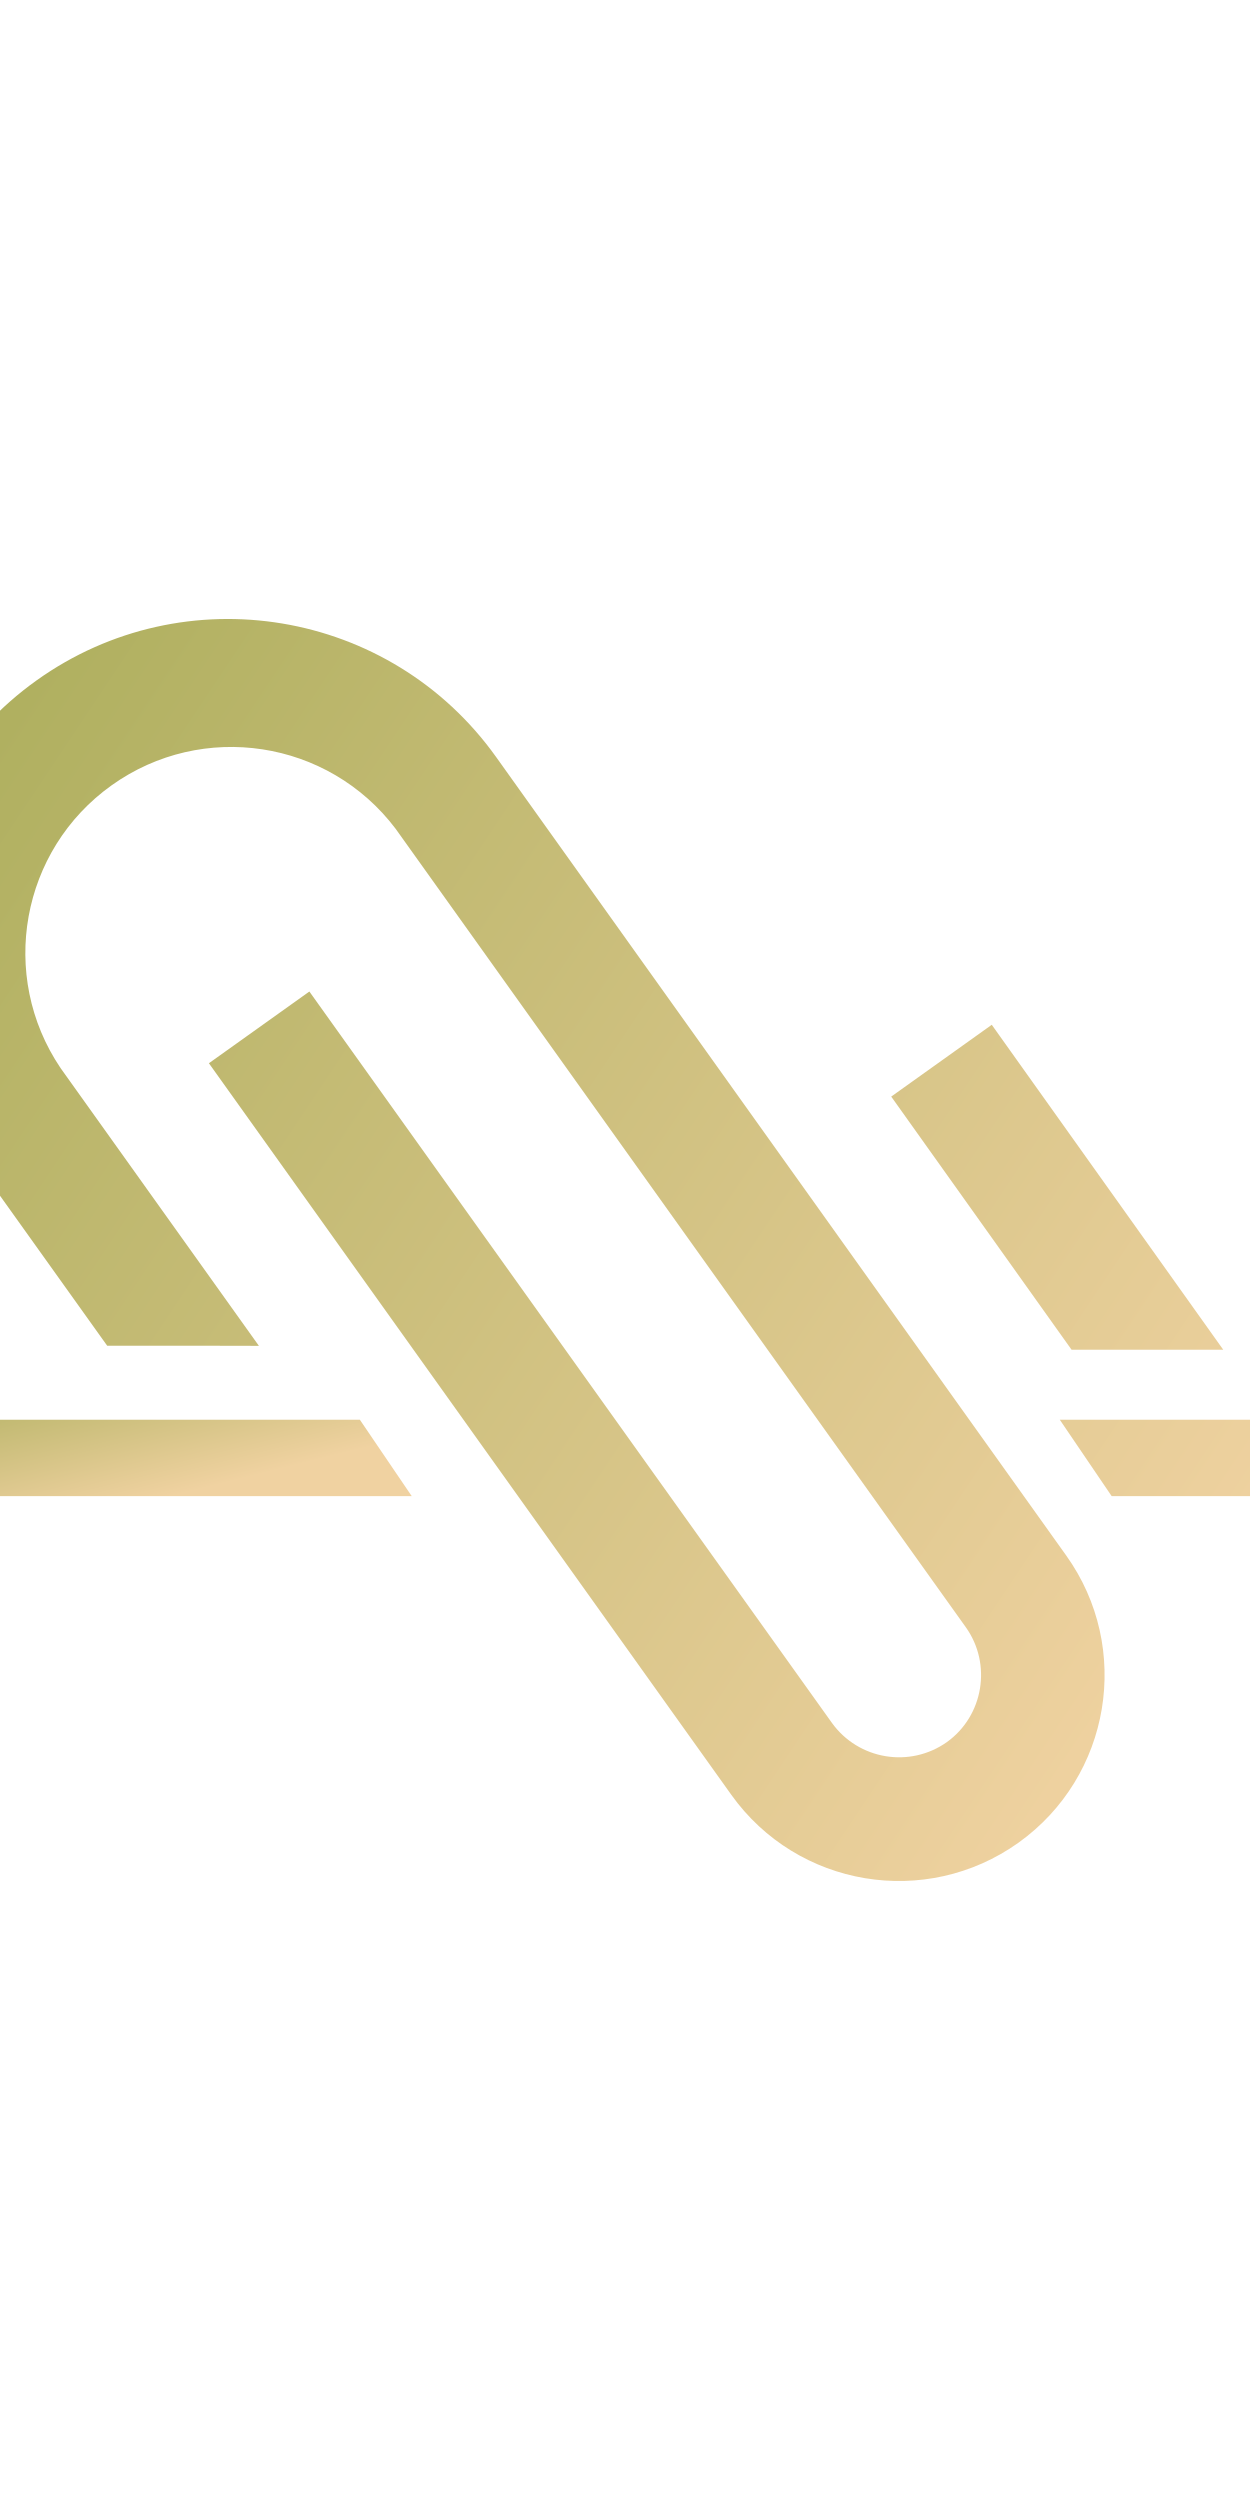
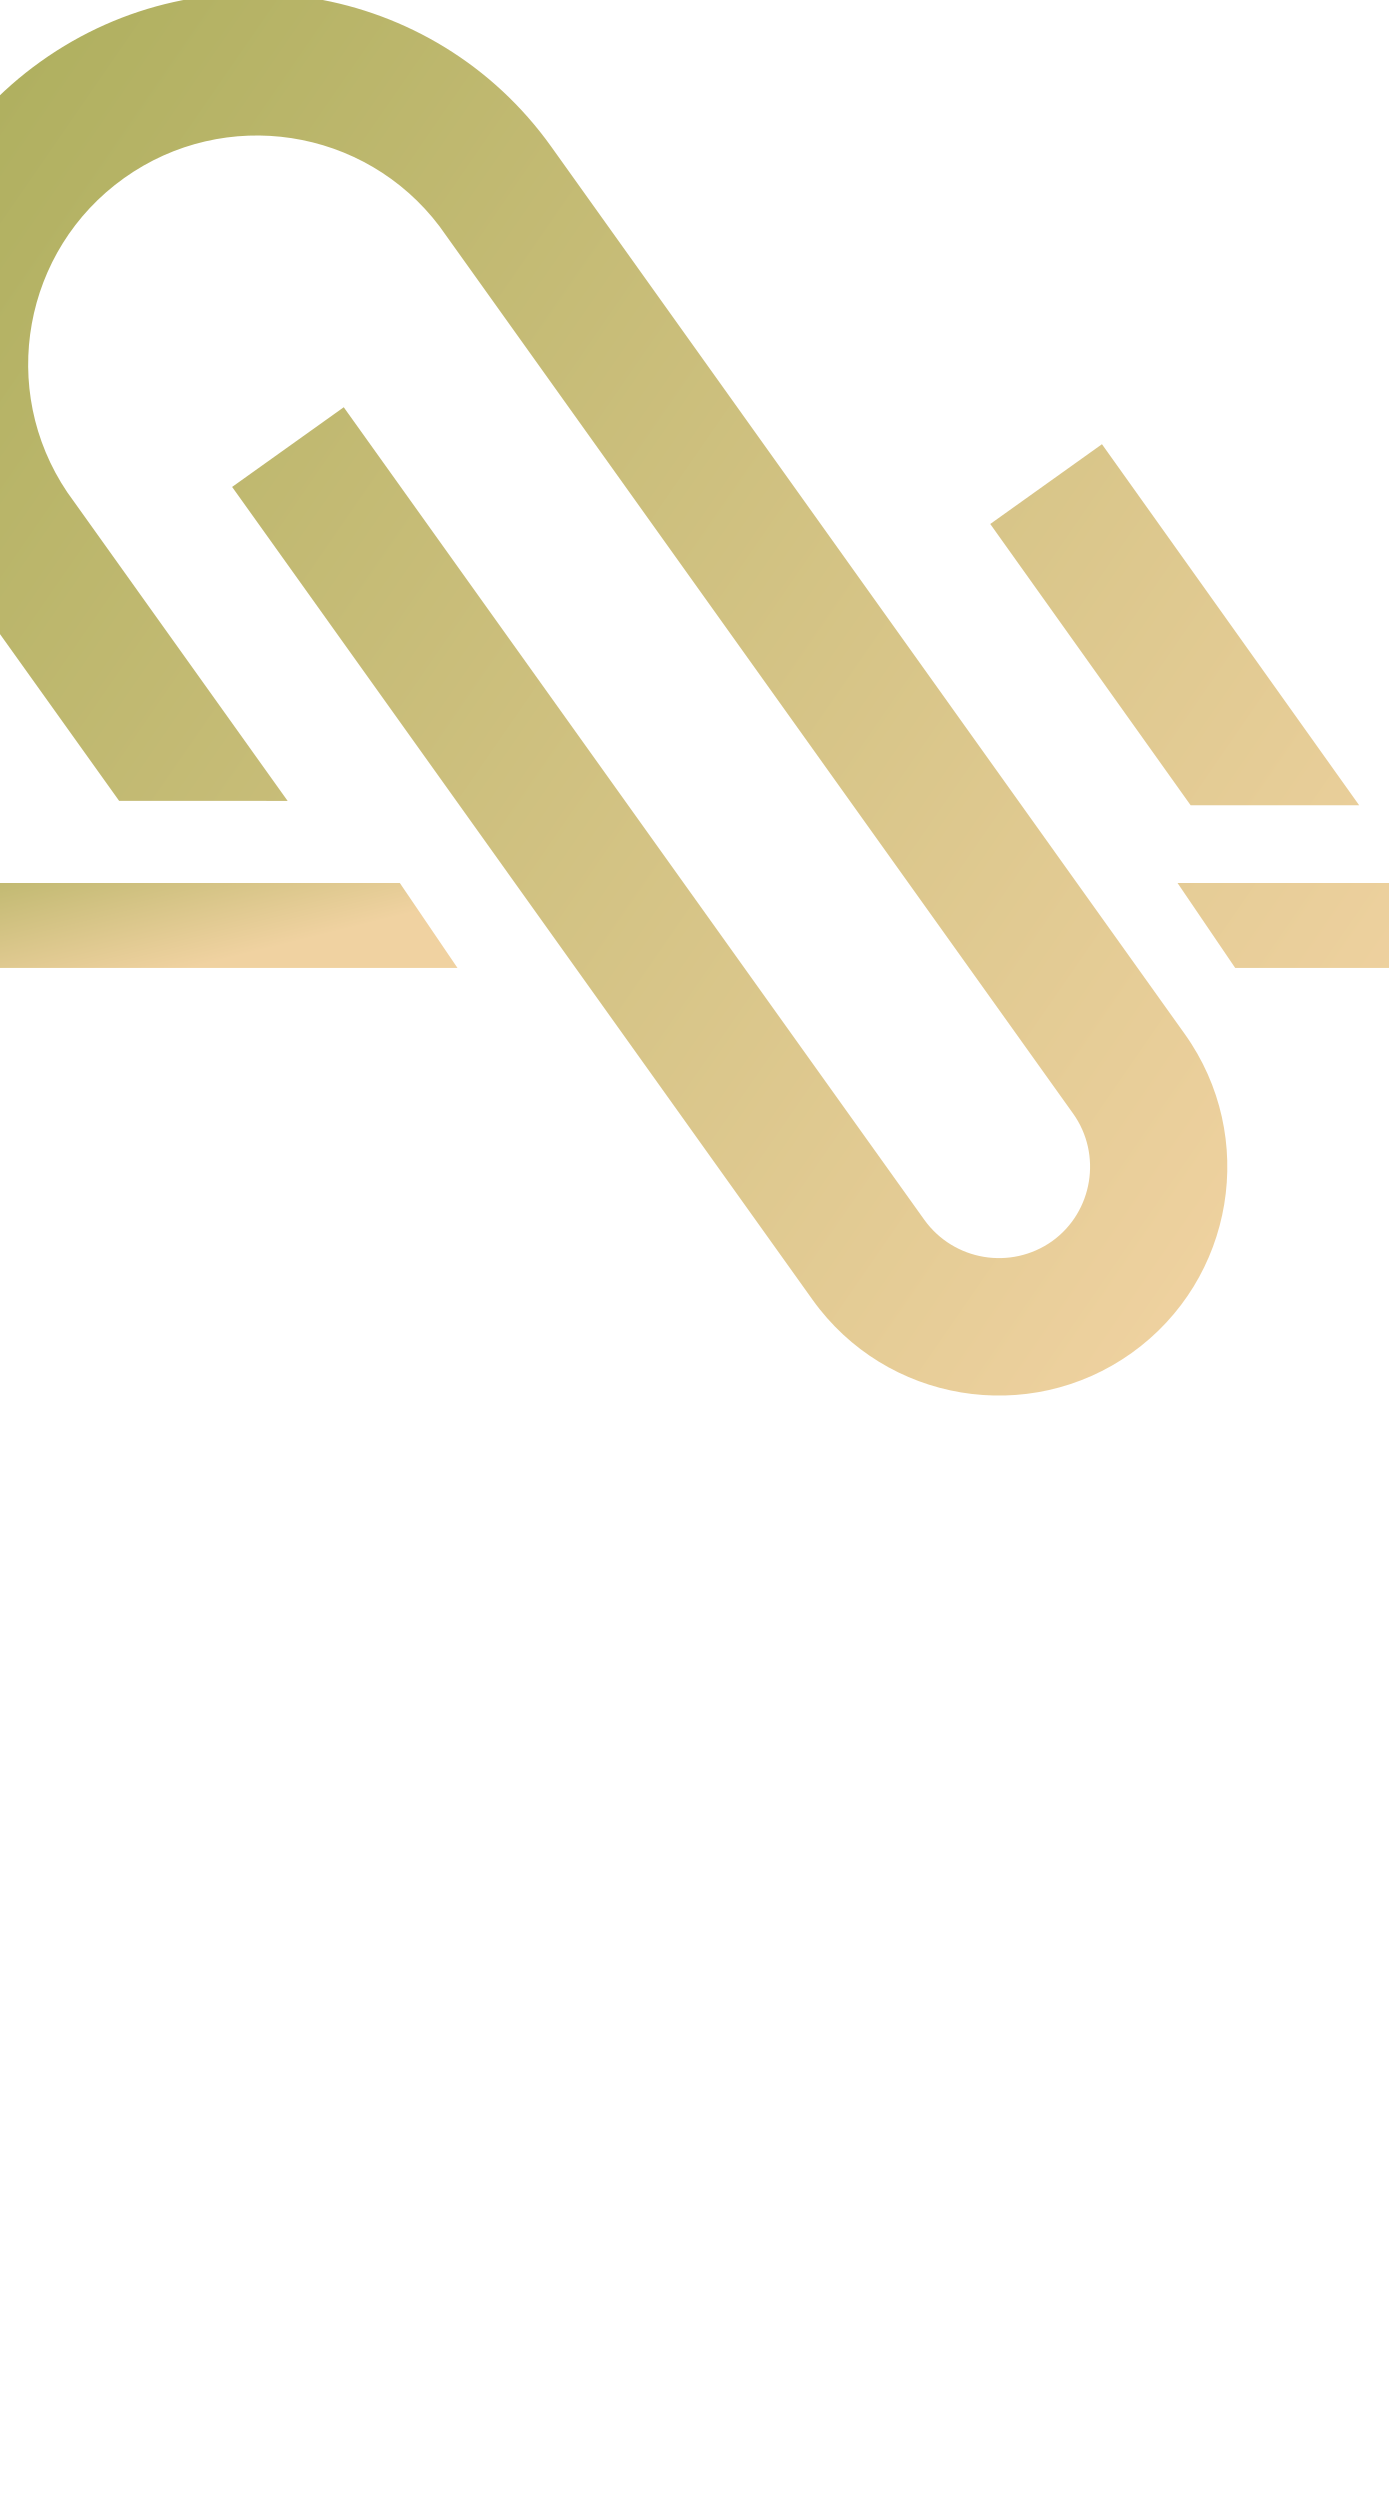
- <svg xmlns="http://www.w3.org/2000/svg" viewBox="50 100 50 100">
+ <svg xmlns="http://www.w3.org/2000/svg" viewBox="50 125 50 90">
  <defs>
    <linearGradient gradientTransform="rotate(25)" id="51cdbda9-2f5b-41b9-a73a-37e107910aa2" x1="0%" y1="0%" x2="100%" y2="00%">
      <stop offset="0%" style="stop-color: #AAAd5A; stop-opacity: 1;" />
      <stop offset="100%" style="stop-color: #F0D2A1; stop-opacity: 1;" />
    </linearGradient>
  </defs>
  <g stroke="none" fill="url(#51cdbda9-2f5b-41b9-a73a-37e107910aa2)" transform="matrix(3.293809,0,0,3.293809,40,116.6963)">
    <path d="M15.08 7.376l-1.221.872 2.19 3.074h1.842zM6.18 11.275L3.771 7.901A2.501 2.501 0 0 1 7.84 4.995l6.924 9.696c.32.447.217 1.076-.229 1.396a1.005 1.005 0 0 1-1.396-.233L6.793 6.972l-1.22.871 6.344 8.884a2.501 2.501 0 0 0 3.487.582 2.501 2.501 0 0 0 .58-3.488L9.06 4.123a3.999 3.999 0 1 0-6.509 4.65l1.787 2.501H5.7l.48.001zM15.906 12.172l.63.928h7.405v-.928z" />
    <path d="M8.036 13.1l-.63-.928H0v.928z" />
  </g>
</svg>
